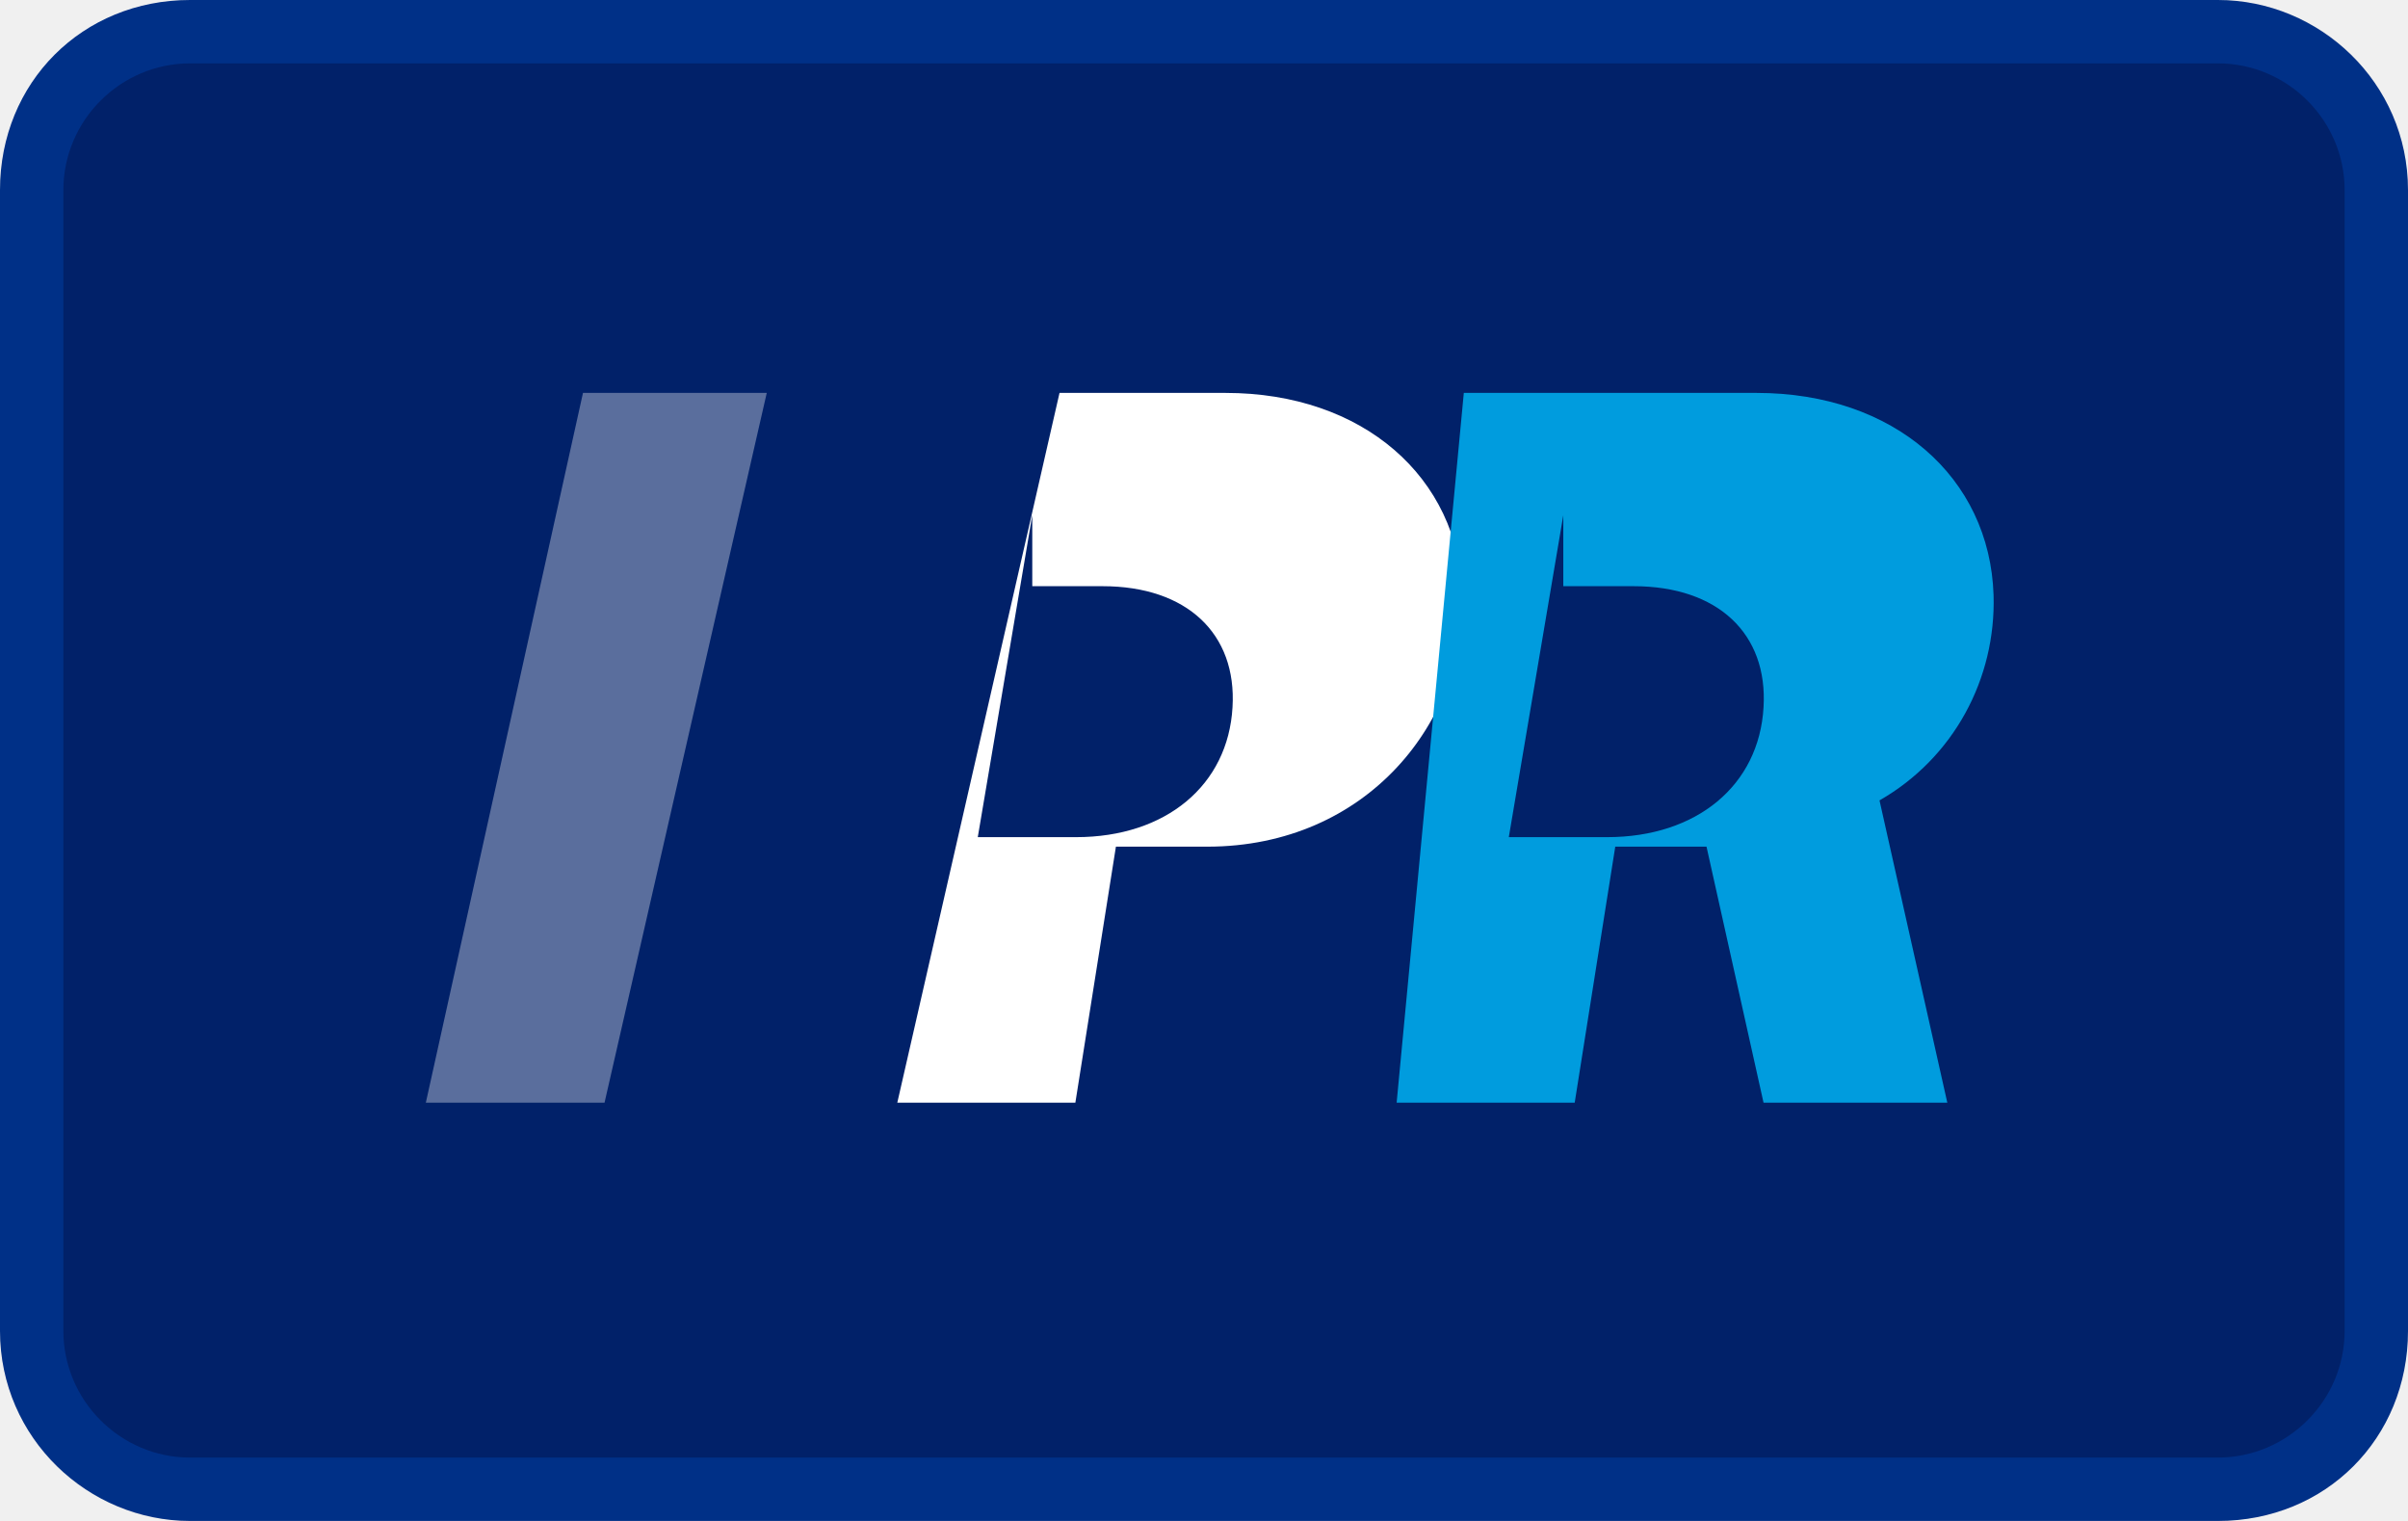
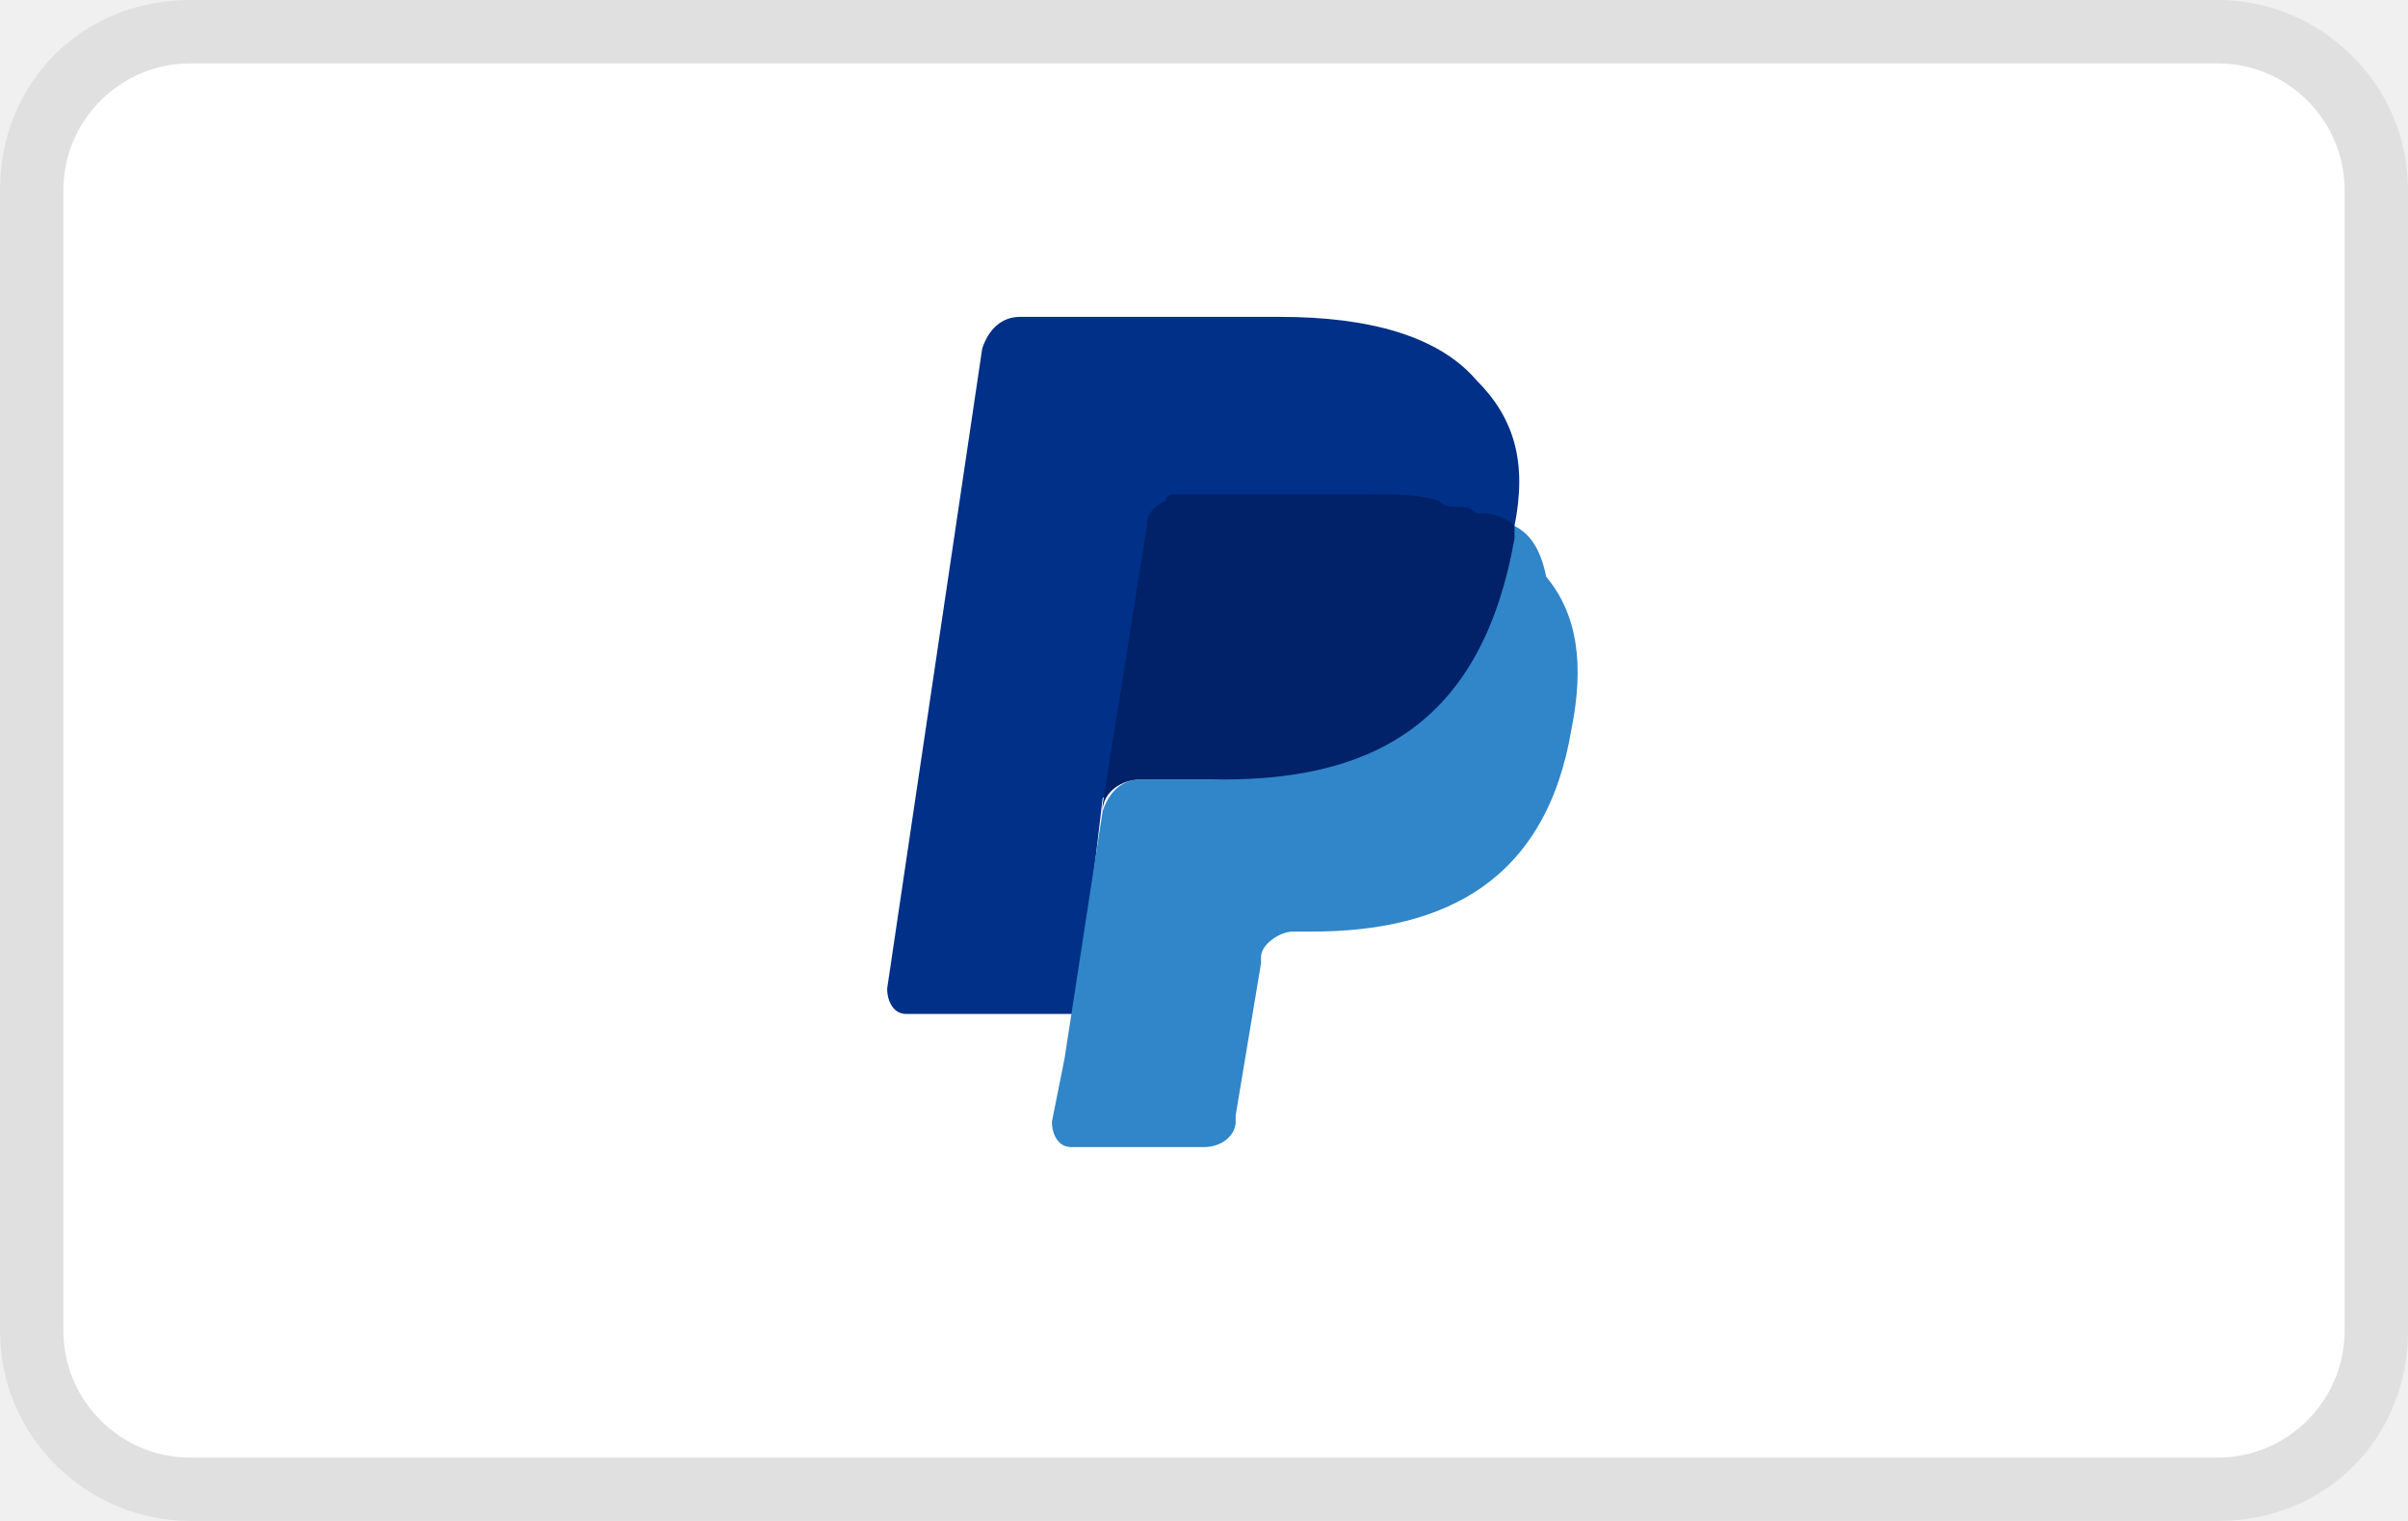
- <svg xmlns="http://www.w3.org/2000/svg" role="img" viewBox="0 0 38 24" width="38" height="24" fill="none" aria-labelledby="pi-paypal">
-   <rect x=".5" y=".5" width="37" height="23" rx="2.5" stroke="#000" stroke-opacity=".07" fill="none" />
-   <path d="M35 0H3C1.3 0 0 1.3 0 3V21C0 22.7 1.4 24 3 24H35C36.7 24 38 22.7 38 21V3C38 1.3 36.6 0 35 0Z" fill="#003087" />
-   <path d="M35 1C36.1 1 37 1.9 37 3V21C37 22.1 36.1 23 35 23H3C1.9 23 1 22.1 1 21V3C1 1.9 1.9 1 3 1H35Z" fill="#012169" />
-   <path fill="#fff" d="M14.72 6.2h4.62c2.17 0 3.68 1.33 3.74 3.19.06 1.97-1.49 3.97-4.03 3.97h-1.44l-.64 4.04h-2.81l2.56-11.2zm1.57 1.93l-.86 5.08h1.55c1.42 0 2.4-.82 2.47-2.05.07-1.16-.72-1.91-2.05-1.91h-1.11v-1.12h.9z" />
-   <path fill="#009cde" d="M23.1 6.2h4.62c2.17 0 3.68 1.33 3.74 3.19.04 1.32-.63 2.57-1.8 3.24l1.07 4.77h-2.9l-.9-4.04h-1.44l-.64 4.04h-2.81L23.1 6.2zm1.57 1.93l-.86 5.08h1.55c1.42 0 2.4-.82 2.47-2.05.07-1.16-.72-1.91-2.05-1.91h-1.11v-1.12h.9z" />
-   <path fill="#fff" fill-opacity=".35" d="M9.2 6.2h2.9l-2.56 11.2H6.72L9.2 6.2z" />
+ <svg xmlns="http://www.w3.org/2000/svg" viewBox="0 0 38 24" width="38" height="24" role="img" aria-labelledby="pi-paypal">
+   <path opacity=".07" d="M35 0H3C1.3 0 0 1.3 0 3v18c0 1.7 1.4 3 3 3h32c1.7 0 3-1.3 3-3V3c0-1.7-1.4-3-3-3z" />
+   <path fill="#fff" d="M35 1c1.1 0 2 .9 2 2v18c0 1.1-.9 2-2 2H3c-1.1 0-2-.9-2-2V3c0-1.1.9-2 2-2h32" />
+   <path fill="#003087" d="M23.9 8.3c.2-1 0-1.7-.6-2.3-.6-.7-1.7-1-3.1-1h-4.1c-.3 0-.5.2-.6.5L14 15.6c0 .2.1.4.3.4H17l.4-3.4 1.8-2.2 4.7-2.1z" />
+   <path fill="#3086C8" d="M23.9 8.3l-.2.2c-.5 2.8-2.2 3.8-4.6 3.8H18c-.3 0-.5.2-.6.5l-.6 3.9-.2 1c0 .2.1.4.3.4H19c.3 0 .5-.2.5-.4v-.1l.4-2.4v-.1c0-.2.3-.4.5-.4h.3c2.1 0 3.7-.8 4.1-3.2.2-1 .1-1.8-.4-2.4-.1-.5-.3-.7-.5-.8z" />
+   <path fill="#012169" d="M23.3 8.1c-.1-.1-.2-.1-.3-.1-.1 0-.2 0-.3-.1-.3-.1-.7-.1-1.1-.1h-3c-.1 0-.2 0-.2.1-.2.1-.3.2-.3.4l-.7 4.4v.1c0-.3.3-.5.6-.5h1.3c2.5 0 4.1-1 4.6-3.8v-.2c-.1-.1-.3-.2-.5-.2h-.1z" />
</svg>
